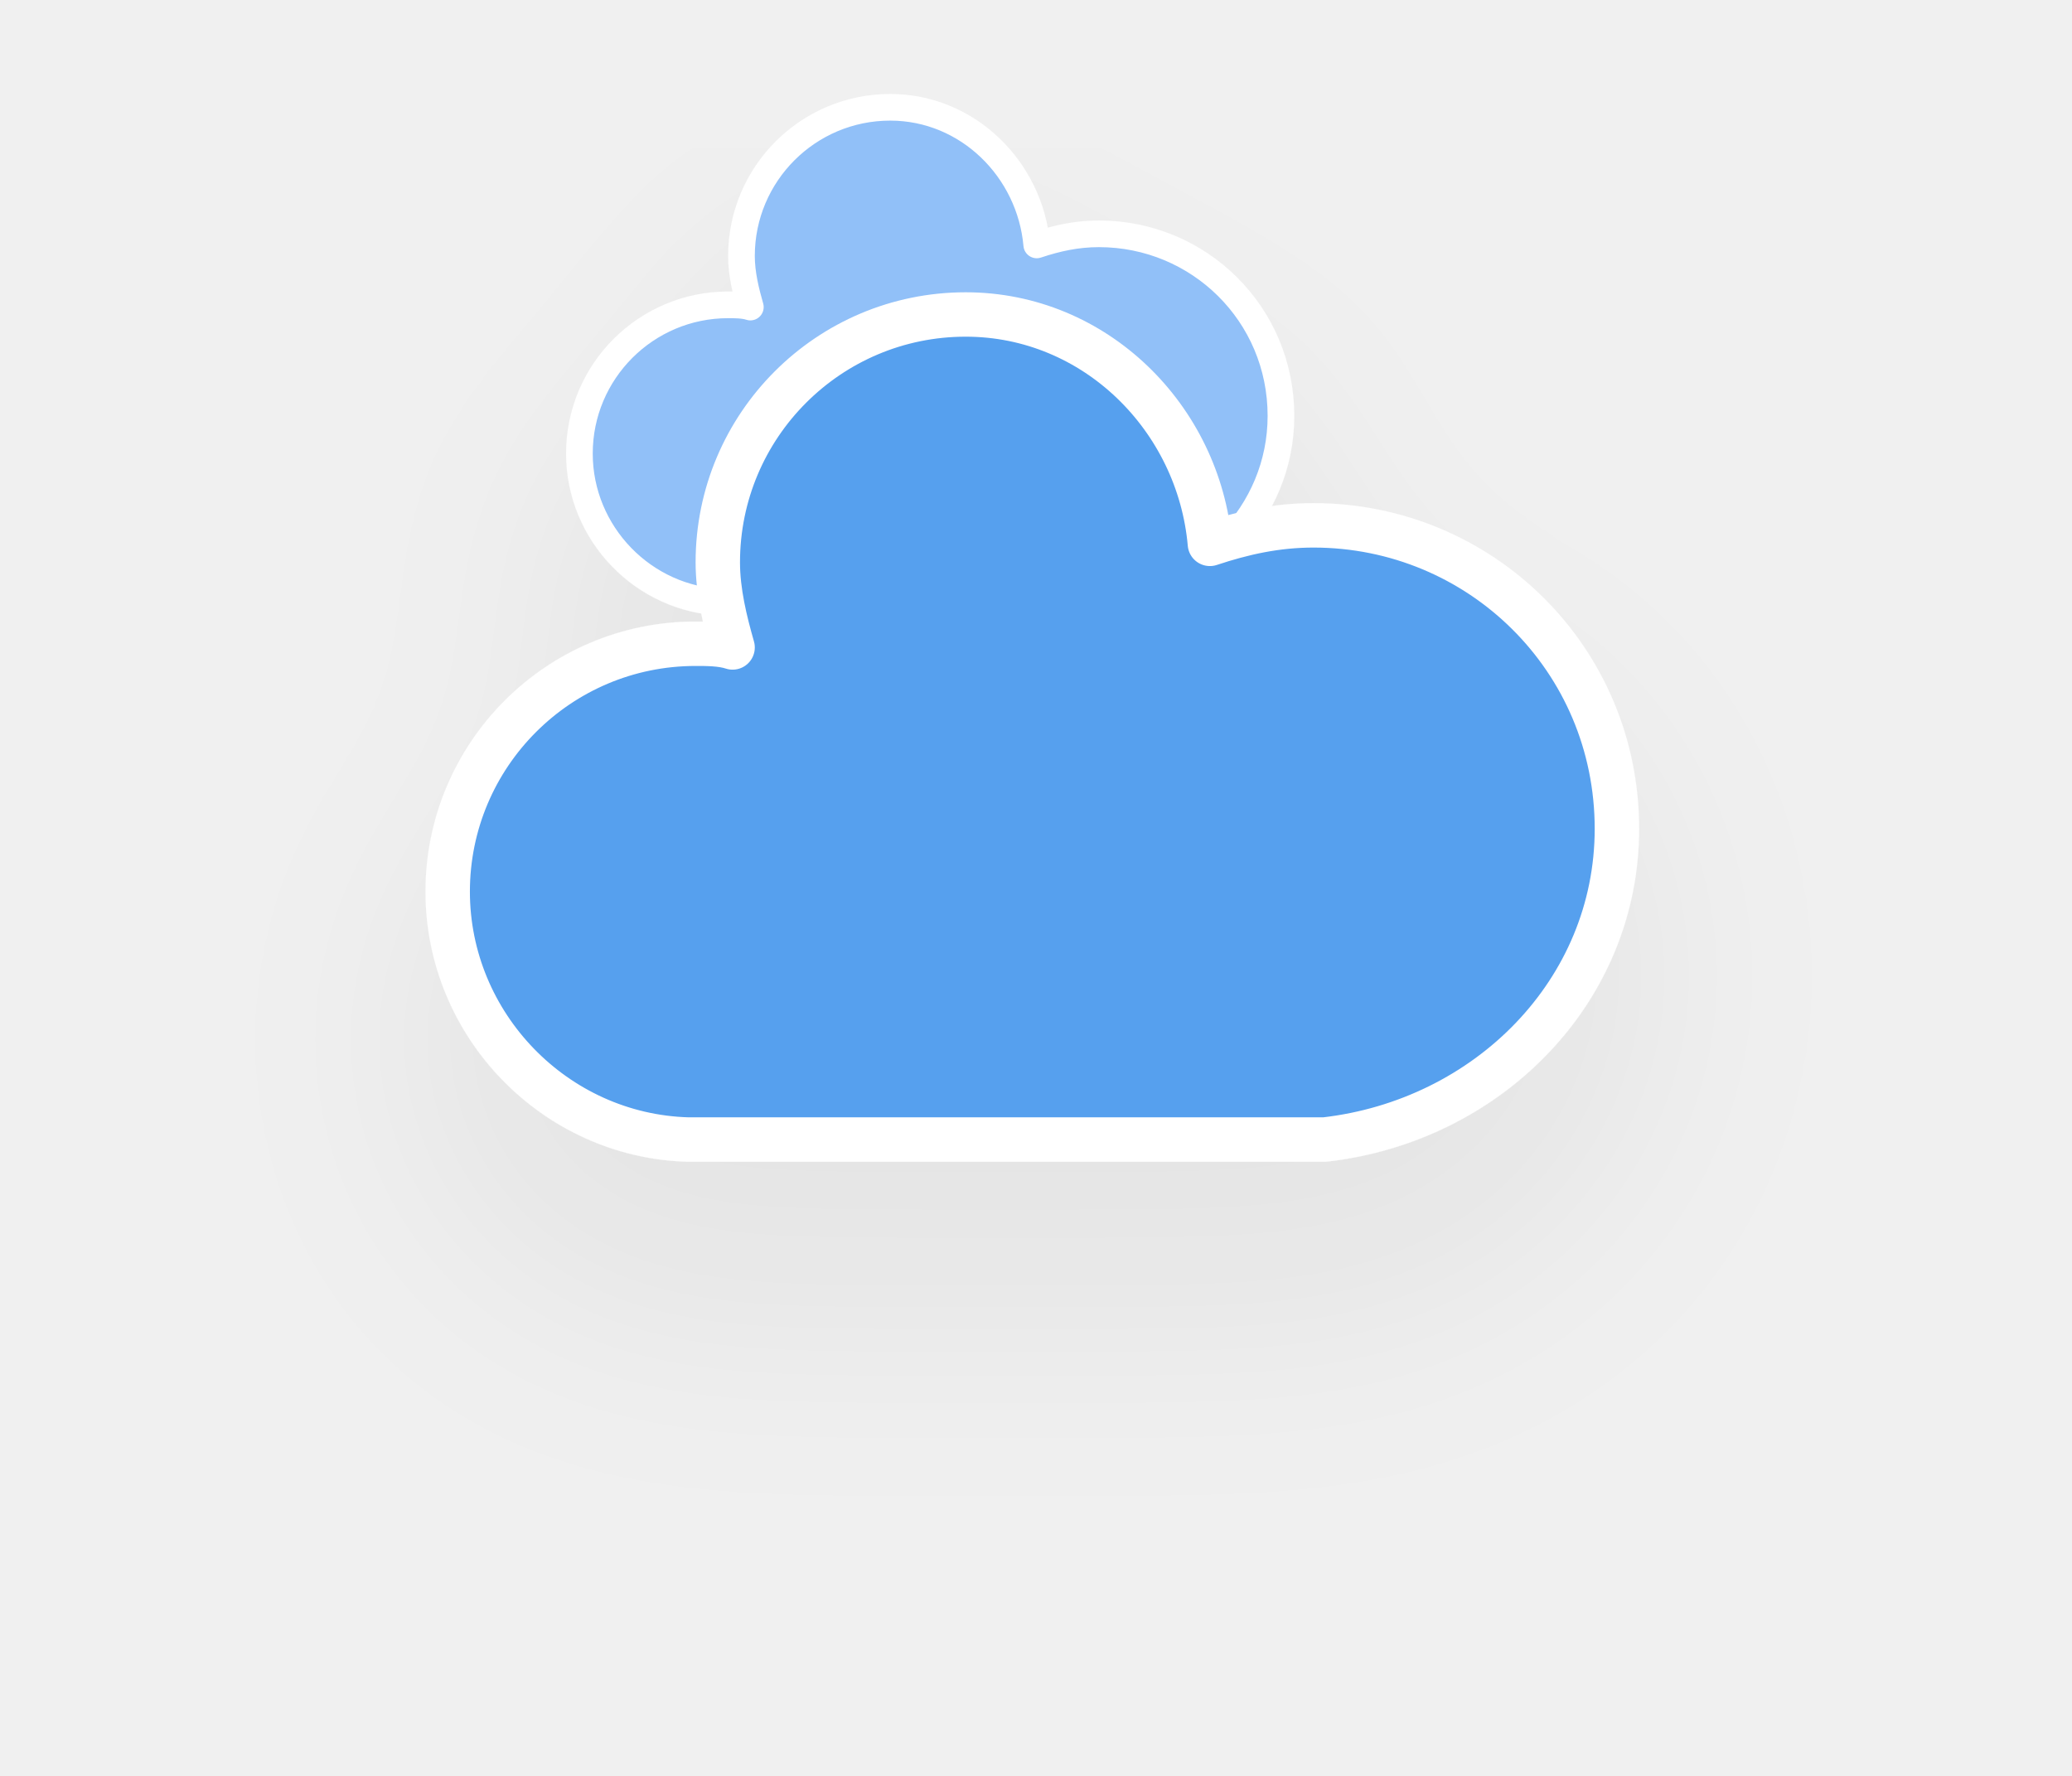
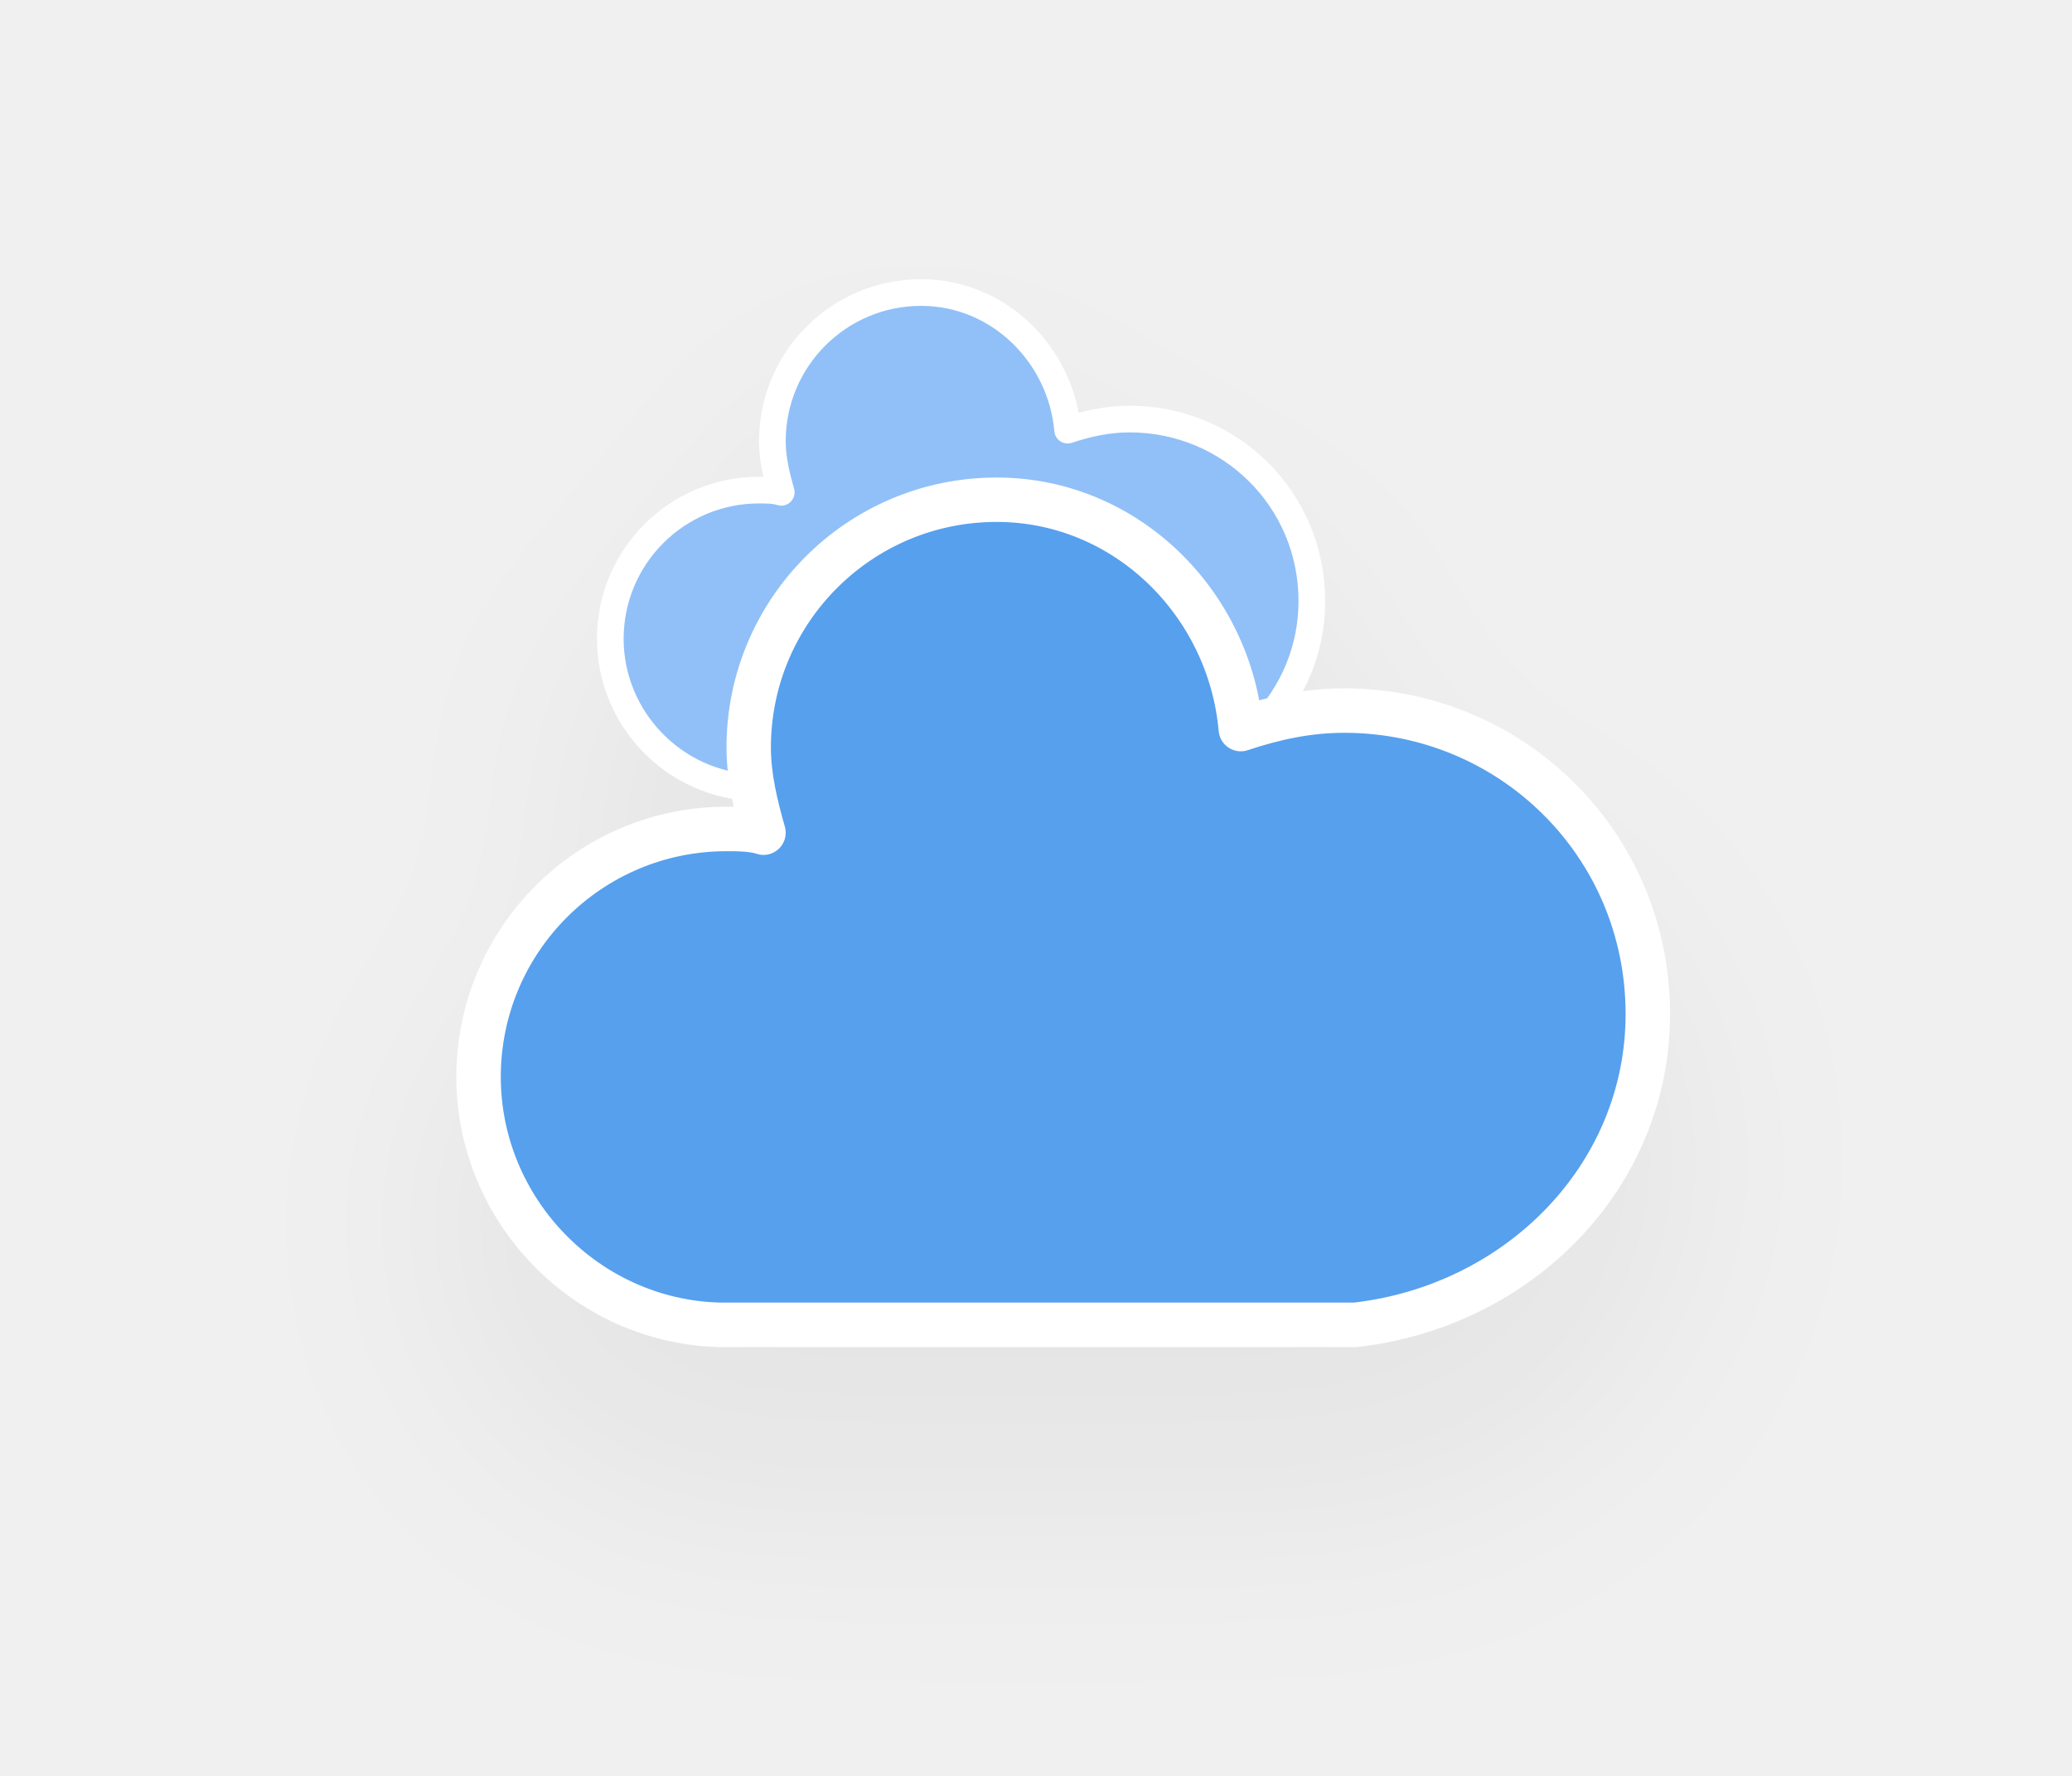
<svg xmlns="http://www.w3.org/2000/svg" width="56" height="48">
  <defs>
    <filter id="a" width="1.494" height="1.694" x="-.247" y="-.271">
      <feGaussianBlur in="SourceAlpha" stdDeviation="3" />
      <feOffset dy="4" result="offsetblur" />
      <feComponentTransfer>
        <feFuncA slope=".05" type="linear" />
      </feComponentTransfer>
      <feMerge>
        <feMergeNode />
        <feMergeNode in="SourceGraphic" />
      </feMerge>
    </filter>
  </defs>
-   <g filter="url(#a)" transform="translate(16 -2)">
-     <path fill="#91c0f8" stroke="#fff" stroke-linejoin="round" stroke-width=".72" d="M18.62 13.24c0-2.76-2.22-4.92-4.92-4.92-.6 0-1.14.12-1.68.3-.18-2.04-1.86-3.72-3.96-3.72a4.02 4.02 0 0 0-4.02 4.02c0 .48.12.96.24 1.38-.18-.06-.42-.06-.6-.06a4.02 4.02 0 0 0-4.02 4.02c0 2.16 1.74 3.96 3.9 4.02h10.32c2.64-.3 4.74-2.4 4.74-5.04z" class="am-weather-cloud-1" />
-     <path fill="#57a0ee" stroke="#fff" stroke-linejoin="round" stroke-width="1.2" d="M27.7 24.4c0-4.6-3.7-8.2-8.2-8.2-1 0-1.9.2-2.8.5-.3-3.4-3.1-6.2-6.6-6.2-3.7 0-6.7 3-6.7 6.7 0 .8.2 1.6.4 2.3-.3-.1-.7-.1-1-.1-3.7 0-6.7 3-6.7 6.7 0 3.6 2.9 6.6 6.5 6.7h17.2c4.4-.5 7.9-4 7.9-8.4z" class="am-weather-cloud-3" />
+   <g stroke="#fff" stroke-linejoin="round" filter="url(#a)" transform="translate(16.835 3.007)">
+     <path fill="#91c0f8" stroke-width=".72" d="M18.62 13.24c0-2.76-2.22-4.92-4.92-4.92-.6 0-1.14.12-1.68.3-.18-2.04-1.86-3.72-3.96-3.72a4.02 4.02 0 0 0-4.02 4.02c0 .48.12.96.24 1.38-.18-.06-.42-.06-.6-.06a4.02 4.02 0 0 0-4.02 4.02c0 2.16 1.74 3.96 3.9 4.02h10.32c2.64-.3 4.74-2.4 4.74-5.04z" class="am-weather-cloud-1" />
+     <path fill="#57a0ee" stroke-width="1.2" d="M27.7 24.4c0-4.6-3.7-8.2-8.2-8.2-1 0-1.9.2-2.8.5-.3-3.4-3.1-6.2-6.6-6.2-3.7 0-6.7 3-6.7 6.7 0 .8.2 1.6.4 2.3-.3-.1-.7-.1-1-.1-3.7 0-6.7 3-6.7 6.7 0 3.6 2.9 6.6 6.5 6.7h17.2c4.4-.5 7.9-4 7.9-8.4z" class="am-weather-cloud-3" />
  </g>
</svg>
